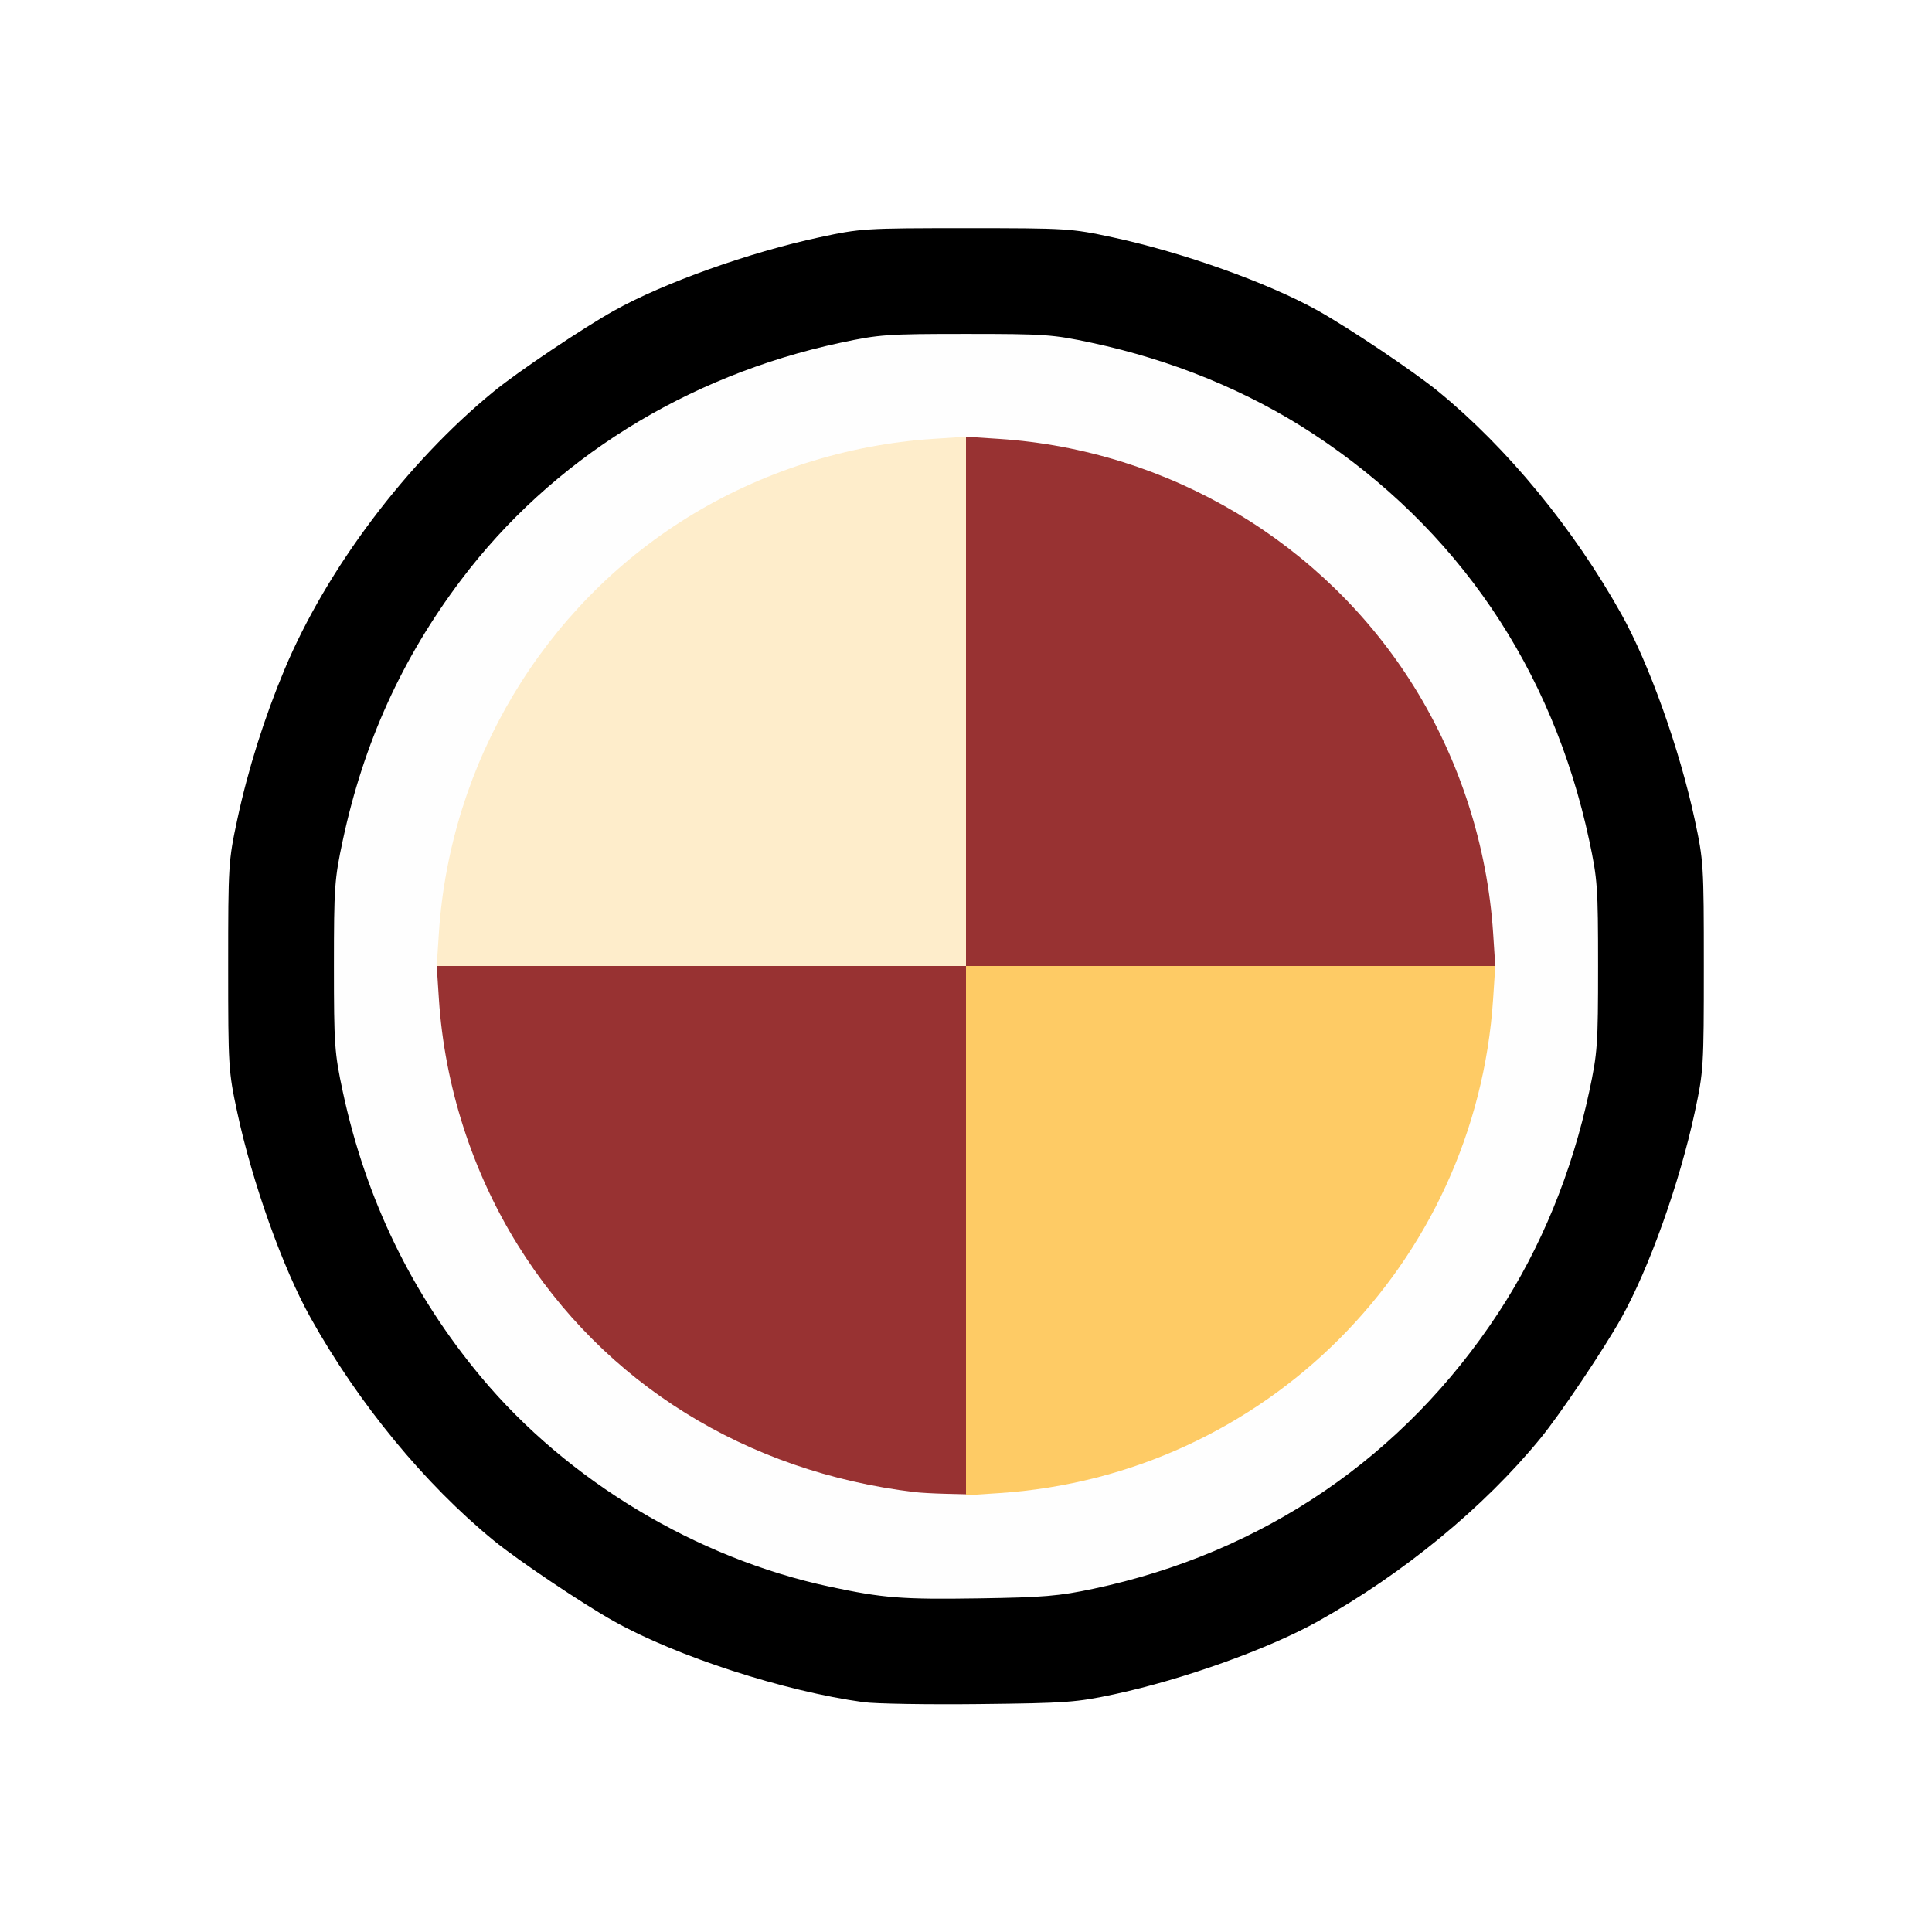
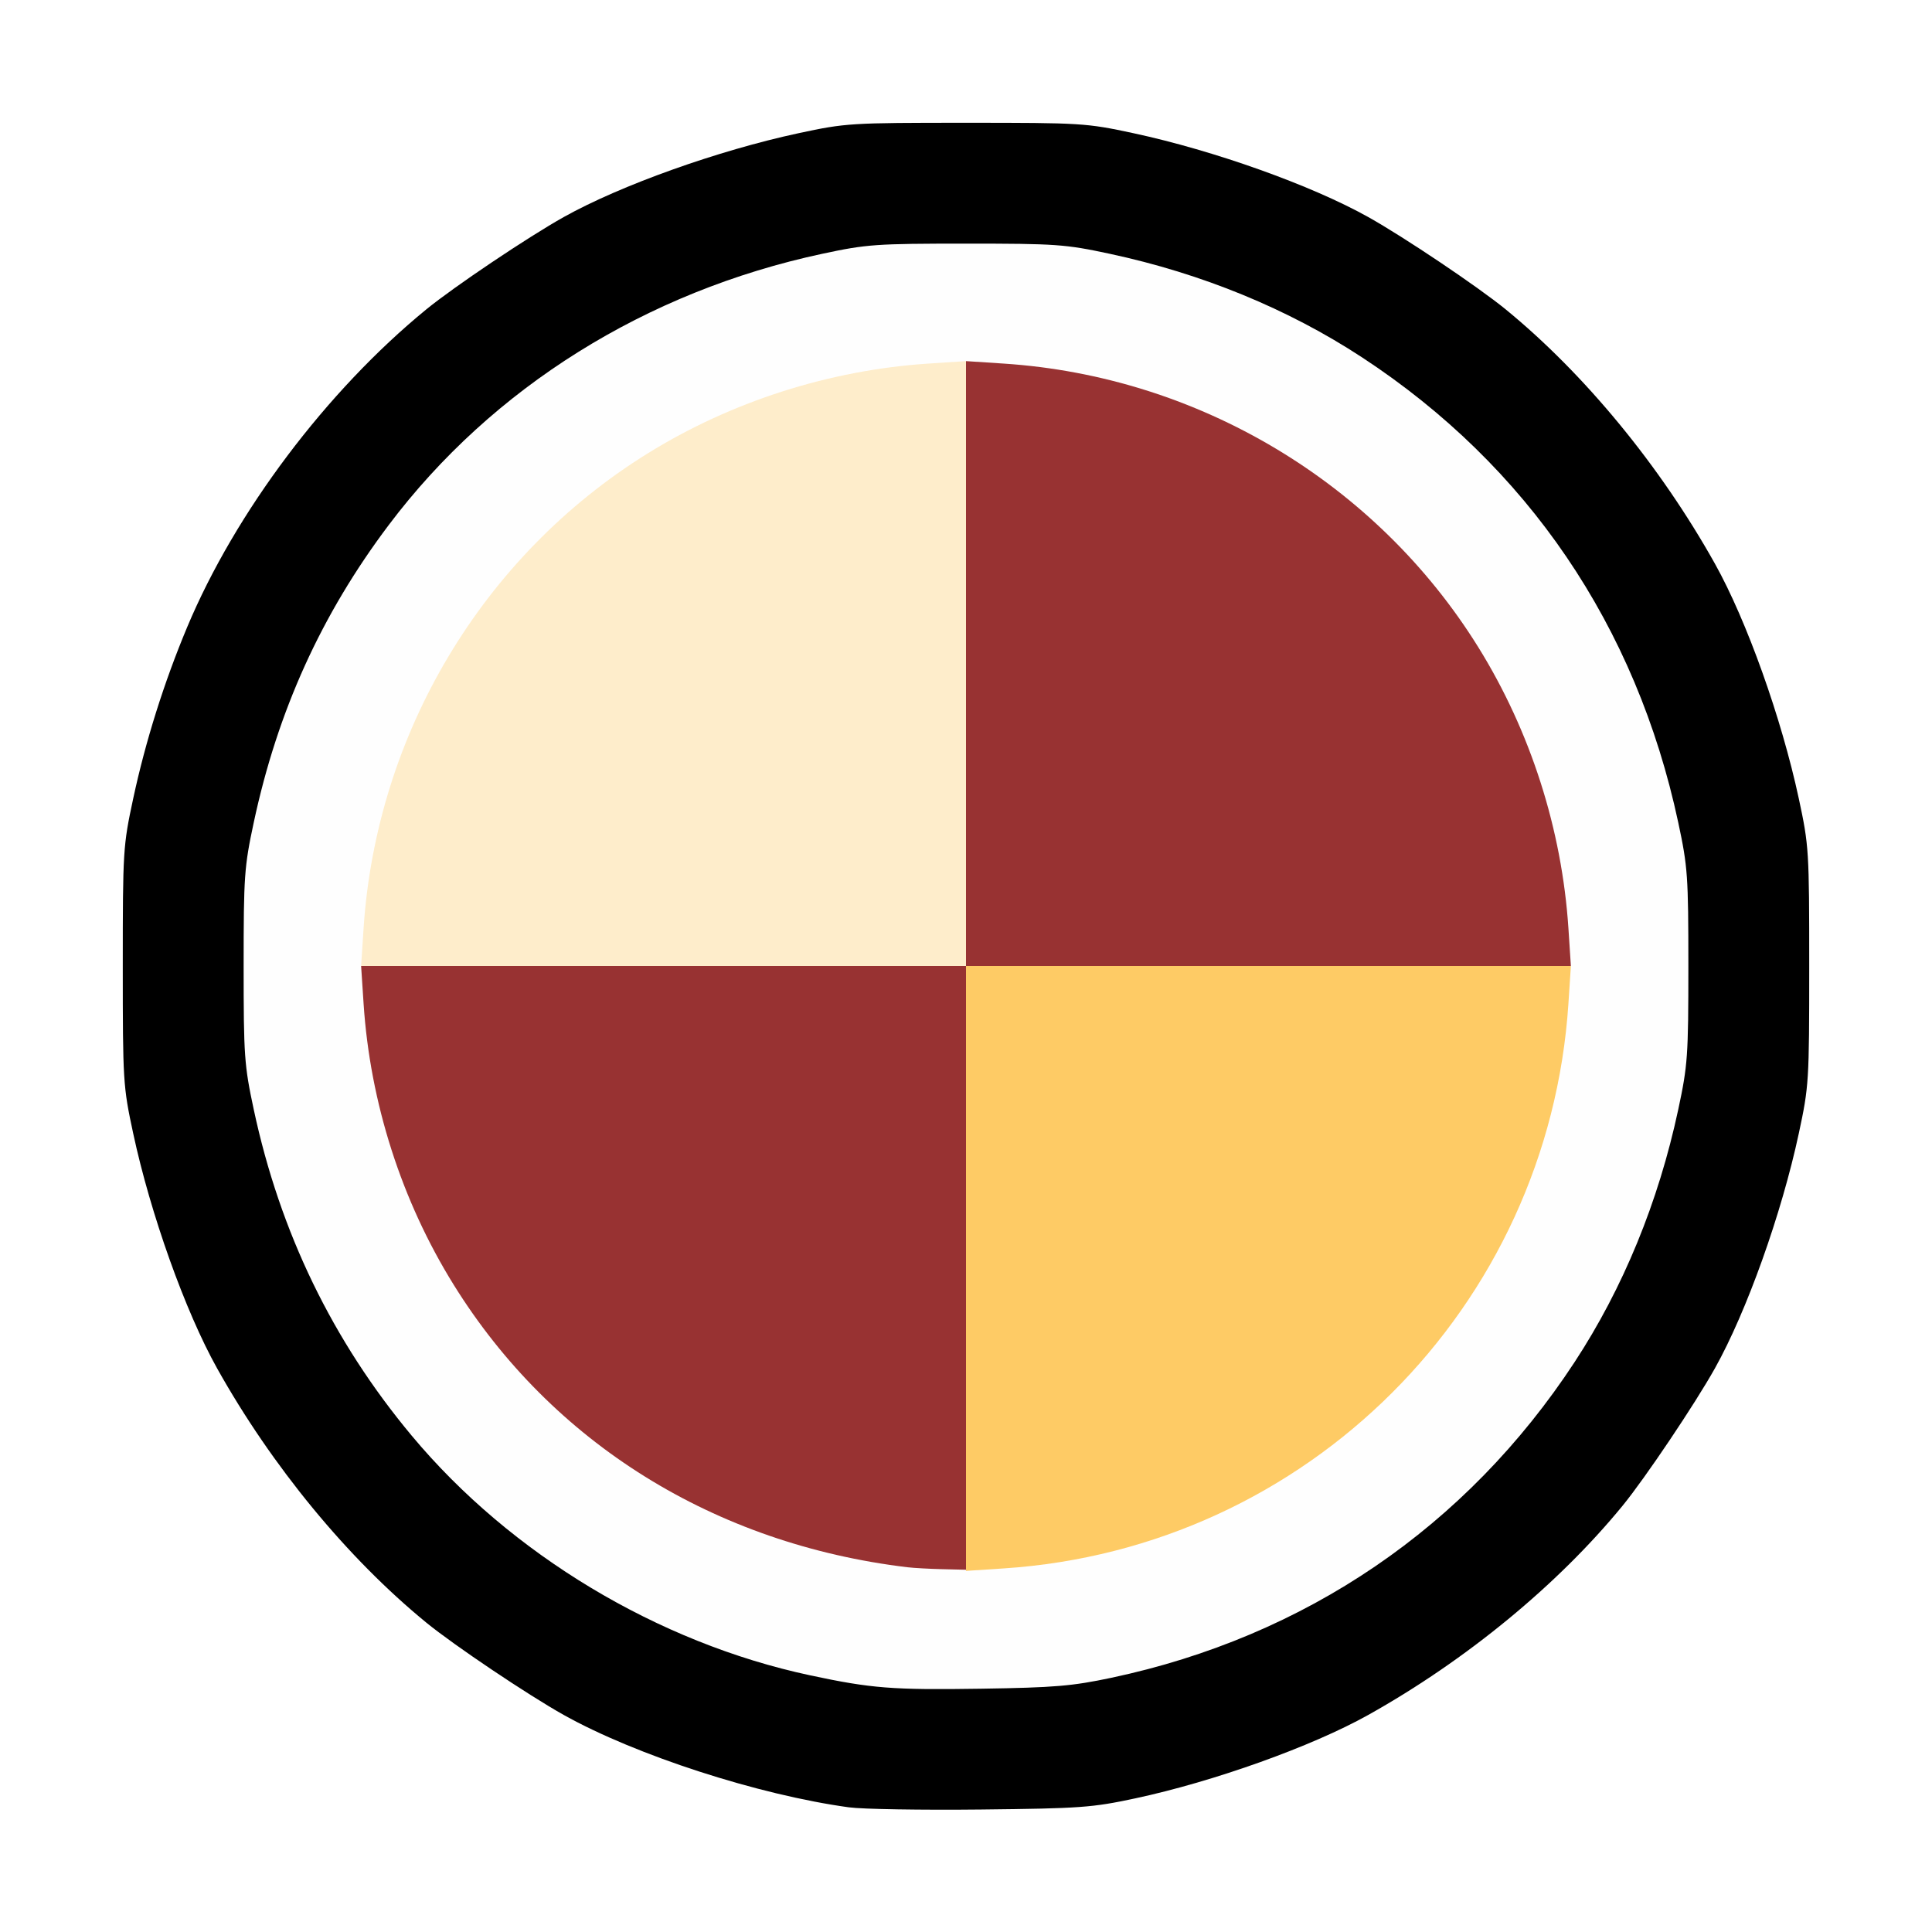
<svg xmlns="http://www.w3.org/2000/svg" version="1.1" id="svg2" width="1600" height="1600" viewBox="0 0 1600 1600">
  <defs id="defs6" />
-   <g id="NODE_MATERIAL" transform="matrix(8.544922,0,0,8.544922,100,100)" style="stroke-width:0.011">
-     <path style="fill:none;stroke-width:0.004" d="M 0,81.92 V 0 h 81.92 81.92 v 81.92 81.92 H 81.92 0 Z m 96.276,70.587 c 4.705,-1.007 9.743,-2.597 14.376,-4.539 9.753,-4.086 20.035,-11.825 26.958,-20.289 1.912,-2.338 6.125,-8.61 7.824,-11.647 2.693,-4.816 5.645,-13.085 7.113,-19.922 0.857,-3.995 0.882,-4.396 0.882,-14.191 0,-9.795 -0.025,-10.196 -0.882,-14.191 -1.042,-4.856 -2.621,-9.871 -4.577,-14.541 C 143.883,43.435 136.144,33.153 127.68,26.23 125.342,24.318 119.07,20.105 116.033,18.407 111.217,15.713 102.948,12.761 96.111,11.294 92.116,10.437 91.715,10.412 81.92,10.412 c -9.795,0 -10.196,0.025 -14.191,0.882 C 60.892,12.761 52.623,15.713 47.807,18.407 44.77,20.105 38.498,24.318 36.16,26.23 29.468,31.703 23.05,39.503 18.407,47.807 15.713,52.623 12.761,60.892 11.294,67.729 10.437,71.724 10.412,72.125 10.412,81.92 c 0,9.795 0.025,10.196 0.882,14.191 1.042,4.856 2.621,9.871 4.577,14.541 4.086,9.753 11.825,20.035 20.289,26.958 2.338,1.912 8.61,6.125 11.647,7.824 4.555,2.547 12.993,5.613 18.913,6.871 5.353,1.137 7.015,1.253 16.48,1.15 8.436,-0.092 9.417,-0.163 13.076,-0.946 z" id="path829" />
-     <path style="fill:#fefefe;stroke-width:0.004" d="M 73.92,143.031 C 50.52,139.799 31.308,124.077 23.692,101.927 22.967,99.819 21.989,96.291 21.517,94.087 20.715,90.337 20.66,89.557 20.66,81.92 c 0,-7.637 0.055,-8.417 0.857,-12.167 C 25.084,53.071 34.301,39.51 48.32,30.315 54.603,26.195 61.914,23.194 69.753,21.517 73.503,20.715 74.283,20.66 81.92,20.66 c 7.637,0 8.417,0.055 12.167,0.857 14.969,3.201 28.006,11.353 36.782,23 5.715,7.584 9.429,15.767 11.453,25.236 0.802,3.75 0.857,4.53 0.857,12.167 0,7.637 -0.055,8.417 -0.857,12.167 -3.201,14.969 -11.353,28.006 -23,36.782 -7.545,5.685 -15.807,9.445 -25.072,11.411 -3.33,0.706 -4.823,0.832 -11.05,0.927 -3.96,0.061 -8.136,-0.019 -9.28,-0.177 z m 17.743,-10.855 c 18.349,-3.719 32.849,-16.464 38.79,-34.095 1.91,-5.668 2.493,-9.445 2.493,-16.161 0,-4.833 -0.13,-6.567 -0.707,-9.441 C 127.969,51.226 111.964,35.42 90.72,31.474 c -4.445,-0.825 -13.155,-0.825 -17.6,0 -18.783,3.488 -33.69,16.351 -39.733,34.285 -1.91,5.668 -2.493,9.445 -2.493,16.161 0,4.833 0.13,6.567 0.707,9.441 C 34.395,105.262 42.051,116.806 53.6,124.527 c 6.701,4.48 13.808,7.037 23.36,8.404 2.387,0.342 11.634,-0.133 14.703,-0.755 z" id="path827" />
-     <path style="fill:#feedcb;stroke-width:0.004" d="M 30.833,78.725 C 31.914,62.236 40.931,47.144 54.88,38.479 62.008,34.051 70.331,31.383 78.732,30.833 L 81.92,30.624 V 56.272 81.92 H 56.272 30.624 Z" id="path825" />
-     <path style="fill:#fecb65;stroke-width:0.004" d="M 81.92,107.568 V 81.92 h 25.648 25.648 l -0.209,3.188 C 131.32,110.858 110.861,131.32 85.115,133.007 L 81.92,133.216 Z" id="path823" />
-     <path style="fill:#983232;stroke-width:0.004" d="M 76.96,132.909 C 60.589,130.945 46.809,122.369 38.479,108.96 34.051,101.832 31.383,93.509 30.833,85.108 L 30.624,81.92 H 56.272 81.92 V 56.272 30.624 l 3.195,0.209 C 101.604,31.914 116.696,40.931 125.361,54.88 c 4.428,7.128 7.096,15.451 7.647,23.852 L 133.216,81.92 H 107.568 81.92 v 25.6 25.6 l -2,-0.048 c -1.1,-0.026 -2.432,-0.1 -2.96,-0.163 z" id="path821" />
-     <path style="fill:#000000;stroke-width:0.004" d="M 72,153.269 C 64.314,152.216 53.911,148.847 47.807,145.433 44.77,143.735 38.498,139.522 36.16,137.61 29.468,132.137 23.05,124.337 18.407,116.033 15.713,111.217 12.761,102.948 11.294,96.111 10.437,92.116 10.412,91.715 10.412,81.92 c 0,-9.795 0.025,-10.196 0.882,-14.191 1.042,-4.856 2.621,-9.871 4.577,-14.541 C 19.957,43.435 27.696,33.153 36.16,26.23 c 2.338,-1.912 8.61,-6.125 11.647,-7.823 4.816,-2.693 13.085,-5.645 19.922,-7.113 3.995,-0.857 4.396,-0.882 14.191,-0.882 9.795,0 10.196,0.025 14.191,0.882 6.837,1.467 15.106,4.419 19.922,7.113 3.036,1.698 9.309,5.912 11.647,7.823 6.692,5.473 13.11,13.273 17.753,21.577 2.693,4.816 5.645,13.085 7.113,19.922 0.857,3.995 0.882,4.396 0.882,14.191 0,9.795 -0.025,10.196 -0.882,14.191 -1.467,6.837 -4.419,15.106 -7.113,19.922 -1.698,3.036 -5.912,9.309 -7.824,11.647 -5.473,6.692 -13.273,13.11 -21.577,17.753 -4.776,2.671 -13.087,5.646 -19.757,7.074 -3.659,0.783 -4.64,0.854 -13.076,0.946 -5.016,0.055 -10.056,-0.028 -11.2,-0.185 z m 22.25,-10.988 c 16.463,-3.492 30.114,-12.794 39.274,-26.76 4.121,-6.283 7.122,-13.594 8.798,-21.433 0.802,-3.75 0.857,-4.53 0.857,-12.167 0,-7.637 -0.055,-8.417 -0.857,-12.167 C 138.756,53.071 129.539,39.51 115.52,30.315 109.237,26.195 101.926,23.194 94.087,21.517 90.337,20.715 89.557,20.66 81.92,20.66 c -7.637,0 -8.417,0.055 -12.167,0.857 -14.969,3.201 -28.006,11.353 -36.782,23 -5.715,7.584 -9.429,15.767 -11.453,25.236 -0.802,3.75 -0.857,4.53 -0.857,12.167 0,7.637 0.055,8.417 0.857,12.167 2.226,10.411 6.69,19.627 13.405,27.673 8.385,10.048 20.867,17.554 33.778,20.313 5.195,1.11 6.985,1.25 14.499,1.135 6.227,-0.096 7.72,-0.221 11.05,-0.927 z" id="path819" />
+   <g id="NODE_MATERIAL" transform="matrix(9.765625,0,0,9.765625,4.0959999e-6,0)" style="stroke-width:0.01">
+     <path style="fill:none;stroke-width:0.003" d="M 0,81.92 V 0 h 81.92 81.92 v 81.92 81.92 H 81.92 0 Z m 96.276,70.587 c 4.705,-1.007 9.743,-2.597 14.376,-4.539 9.753,-4.086 20.035,-11.825 26.958,-20.289 1.912,-2.338 6.125,-8.61 7.824,-11.647 2.693,-4.816 5.645,-13.085 7.113,-19.922 0.857,-3.995 0.882,-4.396 0.882,-14.191 0,-9.795 -0.025,-10.196 -0.882,-14.191 -1.042,-4.856 -2.621,-9.871 -4.577,-14.541 C 143.883,43.435 136.144,33.153 127.68,26.23 125.342,24.318 119.07,20.105 116.033,18.407 111.217,15.713 102.948,12.761 96.111,11.294 92.116,10.437 91.715,10.412 81.92,10.412 c -9.795,0 -10.196,0.025 -14.191,0.882 C 60.892,12.761 52.623,15.713 47.807,18.407 44.77,20.105 38.498,24.318 36.16,26.23 29.468,31.703 23.05,39.503 18.407,47.807 15.713,52.623 12.761,60.892 11.294,67.729 10.437,71.724 10.412,72.125 10.412,81.92 c 0,9.795 0.025,10.196 0.882,14.191 1.042,4.856 2.621,9.871 4.577,14.541 4.086,9.753 11.825,20.035 20.289,26.958 2.338,1.912 8.61,6.125 11.647,7.824 4.555,2.547 12.993,5.613 18.913,6.871 5.353,1.137 7.015,1.253 16.48,1.15 8.436,-0.092 9.417,-0.163 13.076,-0.946 z" id="path829" />
+     <path style="fill:#fefefe;stroke-width:0.003" d="M 73.92,143.031 C 50.52,139.799 31.308,124.077 23.692,101.927 22.967,99.819 21.989,96.291 21.517,94.087 20.715,90.337 20.66,89.557 20.66,81.92 c 0,-7.637 0.055,-8.417 0.857,-12.167 C 25.084,53.071 34.301,39.51 48.32,30.315 54.603,26.195 61.914,23.194 69.753,21.517 73.503,20.715 74.283,20.66 81.92,20.66 c 7.637,0 8.417,0.055 12.167,0.857 14.969,3.201 28.006,11.353 36.782,23 5.715,7.584 9.429,15.767 11.453,25.236 0.802,3.75 0.857,4.53 0.857,12.167 0,7.637 -0.055,8.417 -0.857,12.167 -3.201,14.969 -11.353,28.006 -23,36.782 -7.545,5.685 -15.807,9.445 -25.072,11.411 -3.33,0.706 -4.823,0.832 -11.05,0.927 -3.96,0.061 -8.136,-0.019 -9.28,-0.177 z m 17.743,-10.855 c 18.349,-3.719 32.849,-16.464 38.79,-34.095 1.91,-5.668 2.493,-9.445 2.493,-16.161 0,-4.833 -0.13,-6.567 -0.707,-9.441 C 127.969,51.226 111.964,35.42 90.72,31.474 c -4.445,-0.825 -13.155,-0.825 -17.6,0 -18.783,3.488 -33.69,16.351 -39.733,34.285 -1.91,5.668 -2.493,9.445 -2.493,16.161 0,4.833 0.13,6.567 0.707,9.441 C 34.395,105.262 42.051,116.806 53.6,124.527 c 6.701,4.48 13.808,7.037 23.36,8.404 2.387,0.342 11.634,-0.133 14.703,-0.755 z" id="path827" />
+     <path style="fill:#feedcb;stroke-width:0.003" d="M 30.833,78.725 C 31.914,62.236 40.931,47.144 54.88,38.479 62.008,34.051 70.331,31.383 78.732,30.833 L 81.92,30.624 V 56.272 81.92 H 56.272 30.624 Z" id="path825" />
+     <path style="fill:#fecb65;stroke-width:0.003" d="M 81.92,107.568 V 81.92 h 25.648 25.648 l -0.209,3.188 C 131.32,110.858 110.861,131.32 85.115,133.007 L 81.92,133.216 Z" id="path823" />
+     <path style="fill:#983232;stroke-width:0.003" d="M 76.96,132.909 C 60.589,130.945 46.809,122.369 38.479,108.96 34.051,101.832 31.383,93.509 30.833,85.108 L 30.624,81.92 H 56.272 81.92 V 56.272 30.624 l 3.195,0.209 C 101.604,31.914 116.696,40.931 125.361,54.88 c 4.428,7.128 7.096,15.451 7.647,23.852 L 133.216,81.92 H 107.568 81.92 v 25.6 25.6 l -2,-0.048 c -1.1,-0.026 -2.432,-0.1 -2.96,-0.163 z" id="path821" />
+     <path style="fill:#000000;stroke-width:0.003" d="M 72,153.269 C 64.314,152.216 53.911,148.847 47.807,145.433 44.77,143.735 38.498,139.522 36.16,137.61 29.468,132.137 23.05,124.337 18.407,116.033 15.713,111.217 12.761,102.948 11.294,96.111 10.437,92.116 10.412,91.715 10.412,81.92 c 0,-9.795 0.025,-10.196 0.882,-14.191 1.042,-4.856 2.621,-9.871 4.577,-14.541 C 19.957,43.435 27.696,33.153 36.16,26.23 c 2.338,-1.912 8.61,-6.125 11.647,-7.823 4.816,-2.693 13.085,-5.645 19.922,-7.113 3.995,-0.857 4.396,-0.882 14.191,-0.882 9.795,0 10.196,0.025 14.191,0.882 6.837,1.467 15.106,4.419 19.922,7.113 3.036,1.698 9.309,5.912 11.647,7.823 6.692,5.473 13.11,13.273 17.753,21.577 2.693,4.816 5.645,13.085 7.113,19.922 0.857,3.995 0.882,4.396 0.882,14.191 0,9.795 -0.025,10.196 -0.882,14.191 -1.467,6.837 -4.419,15.106 -7.113,19.922 -1.698,3.036 -5.912,9.309 -7.824,11.647 -5.473,6.692 -13.273,13.11 -21.577,17.753 -4.776,2.671 -13.087,5.646 -19.757,7.074 -3.659,0.783 -4.64,0.854 -13.076,0.946 -5.016,0.055 -10.056,-0.028 -11.2,-0.185 z m 22.25,-10.988 c 16.463,-3.492 30.114,-12.794 39.274,-26.76 4.121,-6.283 7.122,-13.594 8.798,-21.433 0.802,-3.75 0.857,-4.53 0.857,-12.167 0,-7.637 -0.055,-8.417 -0.857,-12.167 C 138.756,53.071 129.539,39.51 115.52,30.315 109.237,26.195 101.926,23.194 94.087,21.517 90.337,20.715 89.557,20.66 81.92,20.66 c -7.637,0 -8.417,0.055 -12.167,0.857 -14.969,3.201 -28.006,11.353 -36.782,23 -5.715,7.584 -9.429,15.767 -11.453,25.236 -0.802,3.75 -0.857,4.53 -0.857,12.167 0,7.637 0.055,8.417 0.857,12.167 2.226,10.411 6.69,19.627 13.405,27.673 8.385,10.048 20.867,17.554 33.778,20.313 5.195,1.11 6.985,1.25 14.499,1.135 6.227,-0.096 7.72,-0.221 11.05,-0.927 z" id="path819" />
  </g>
</svg>
